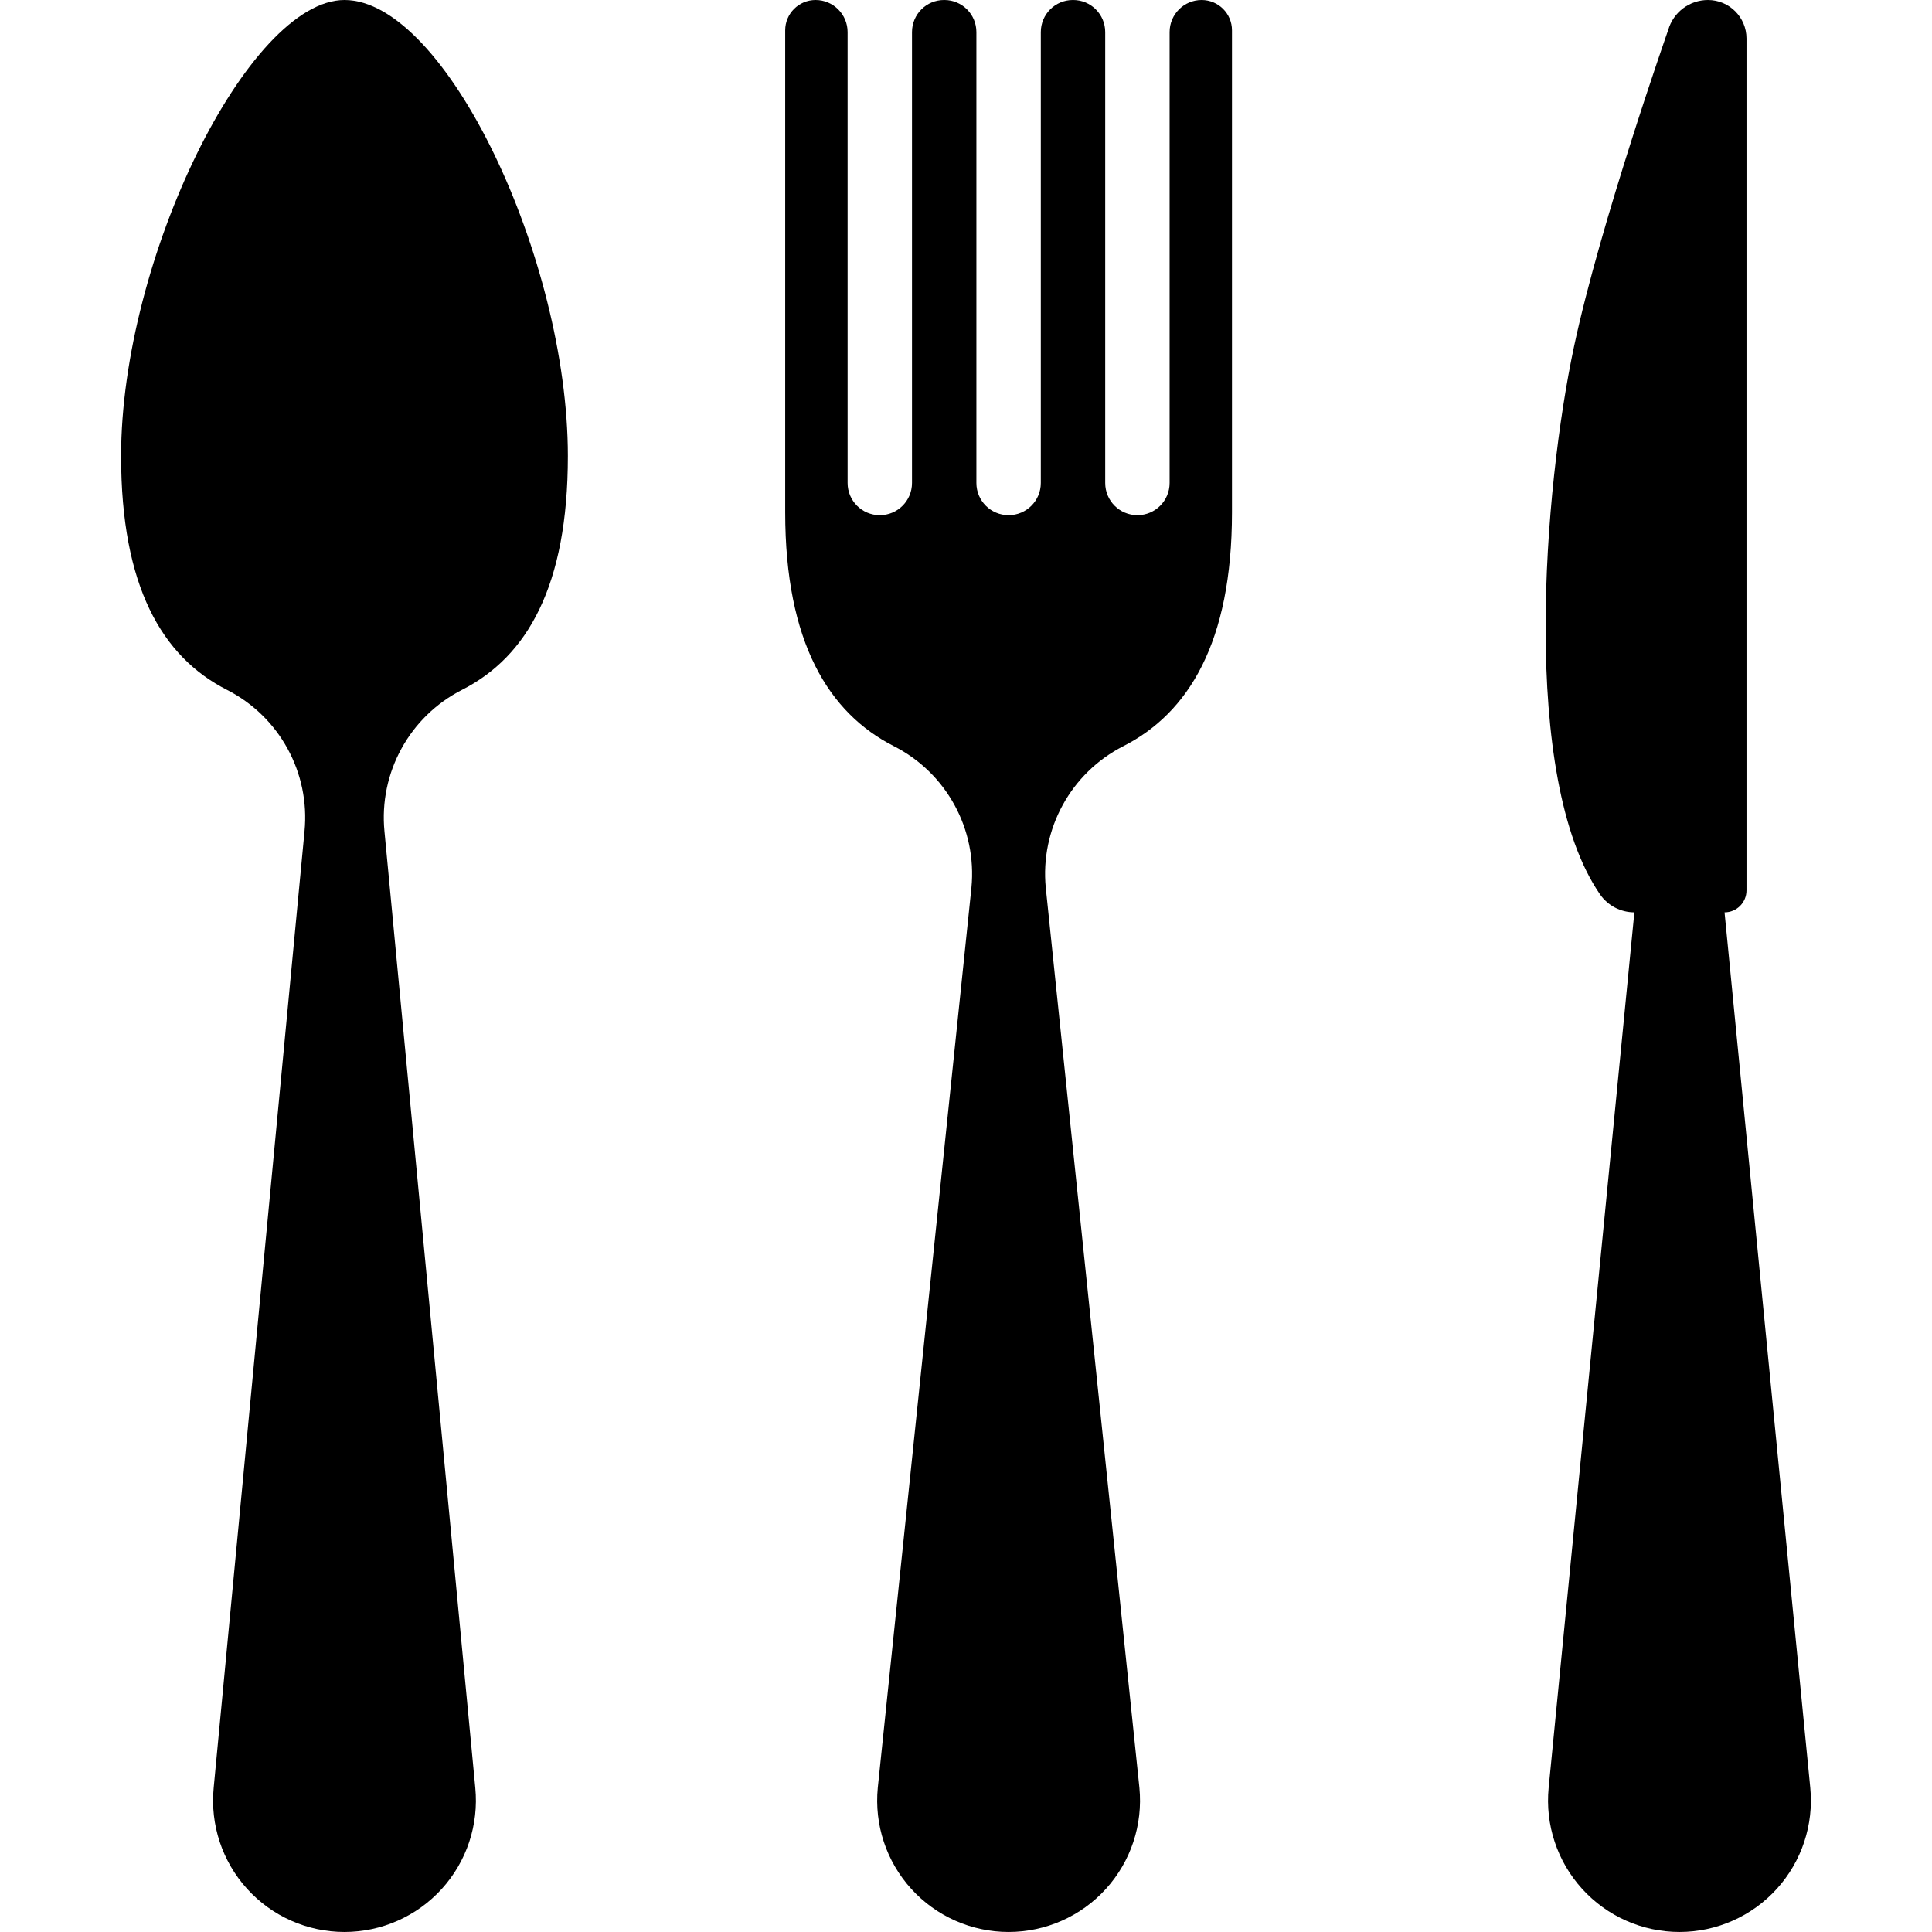
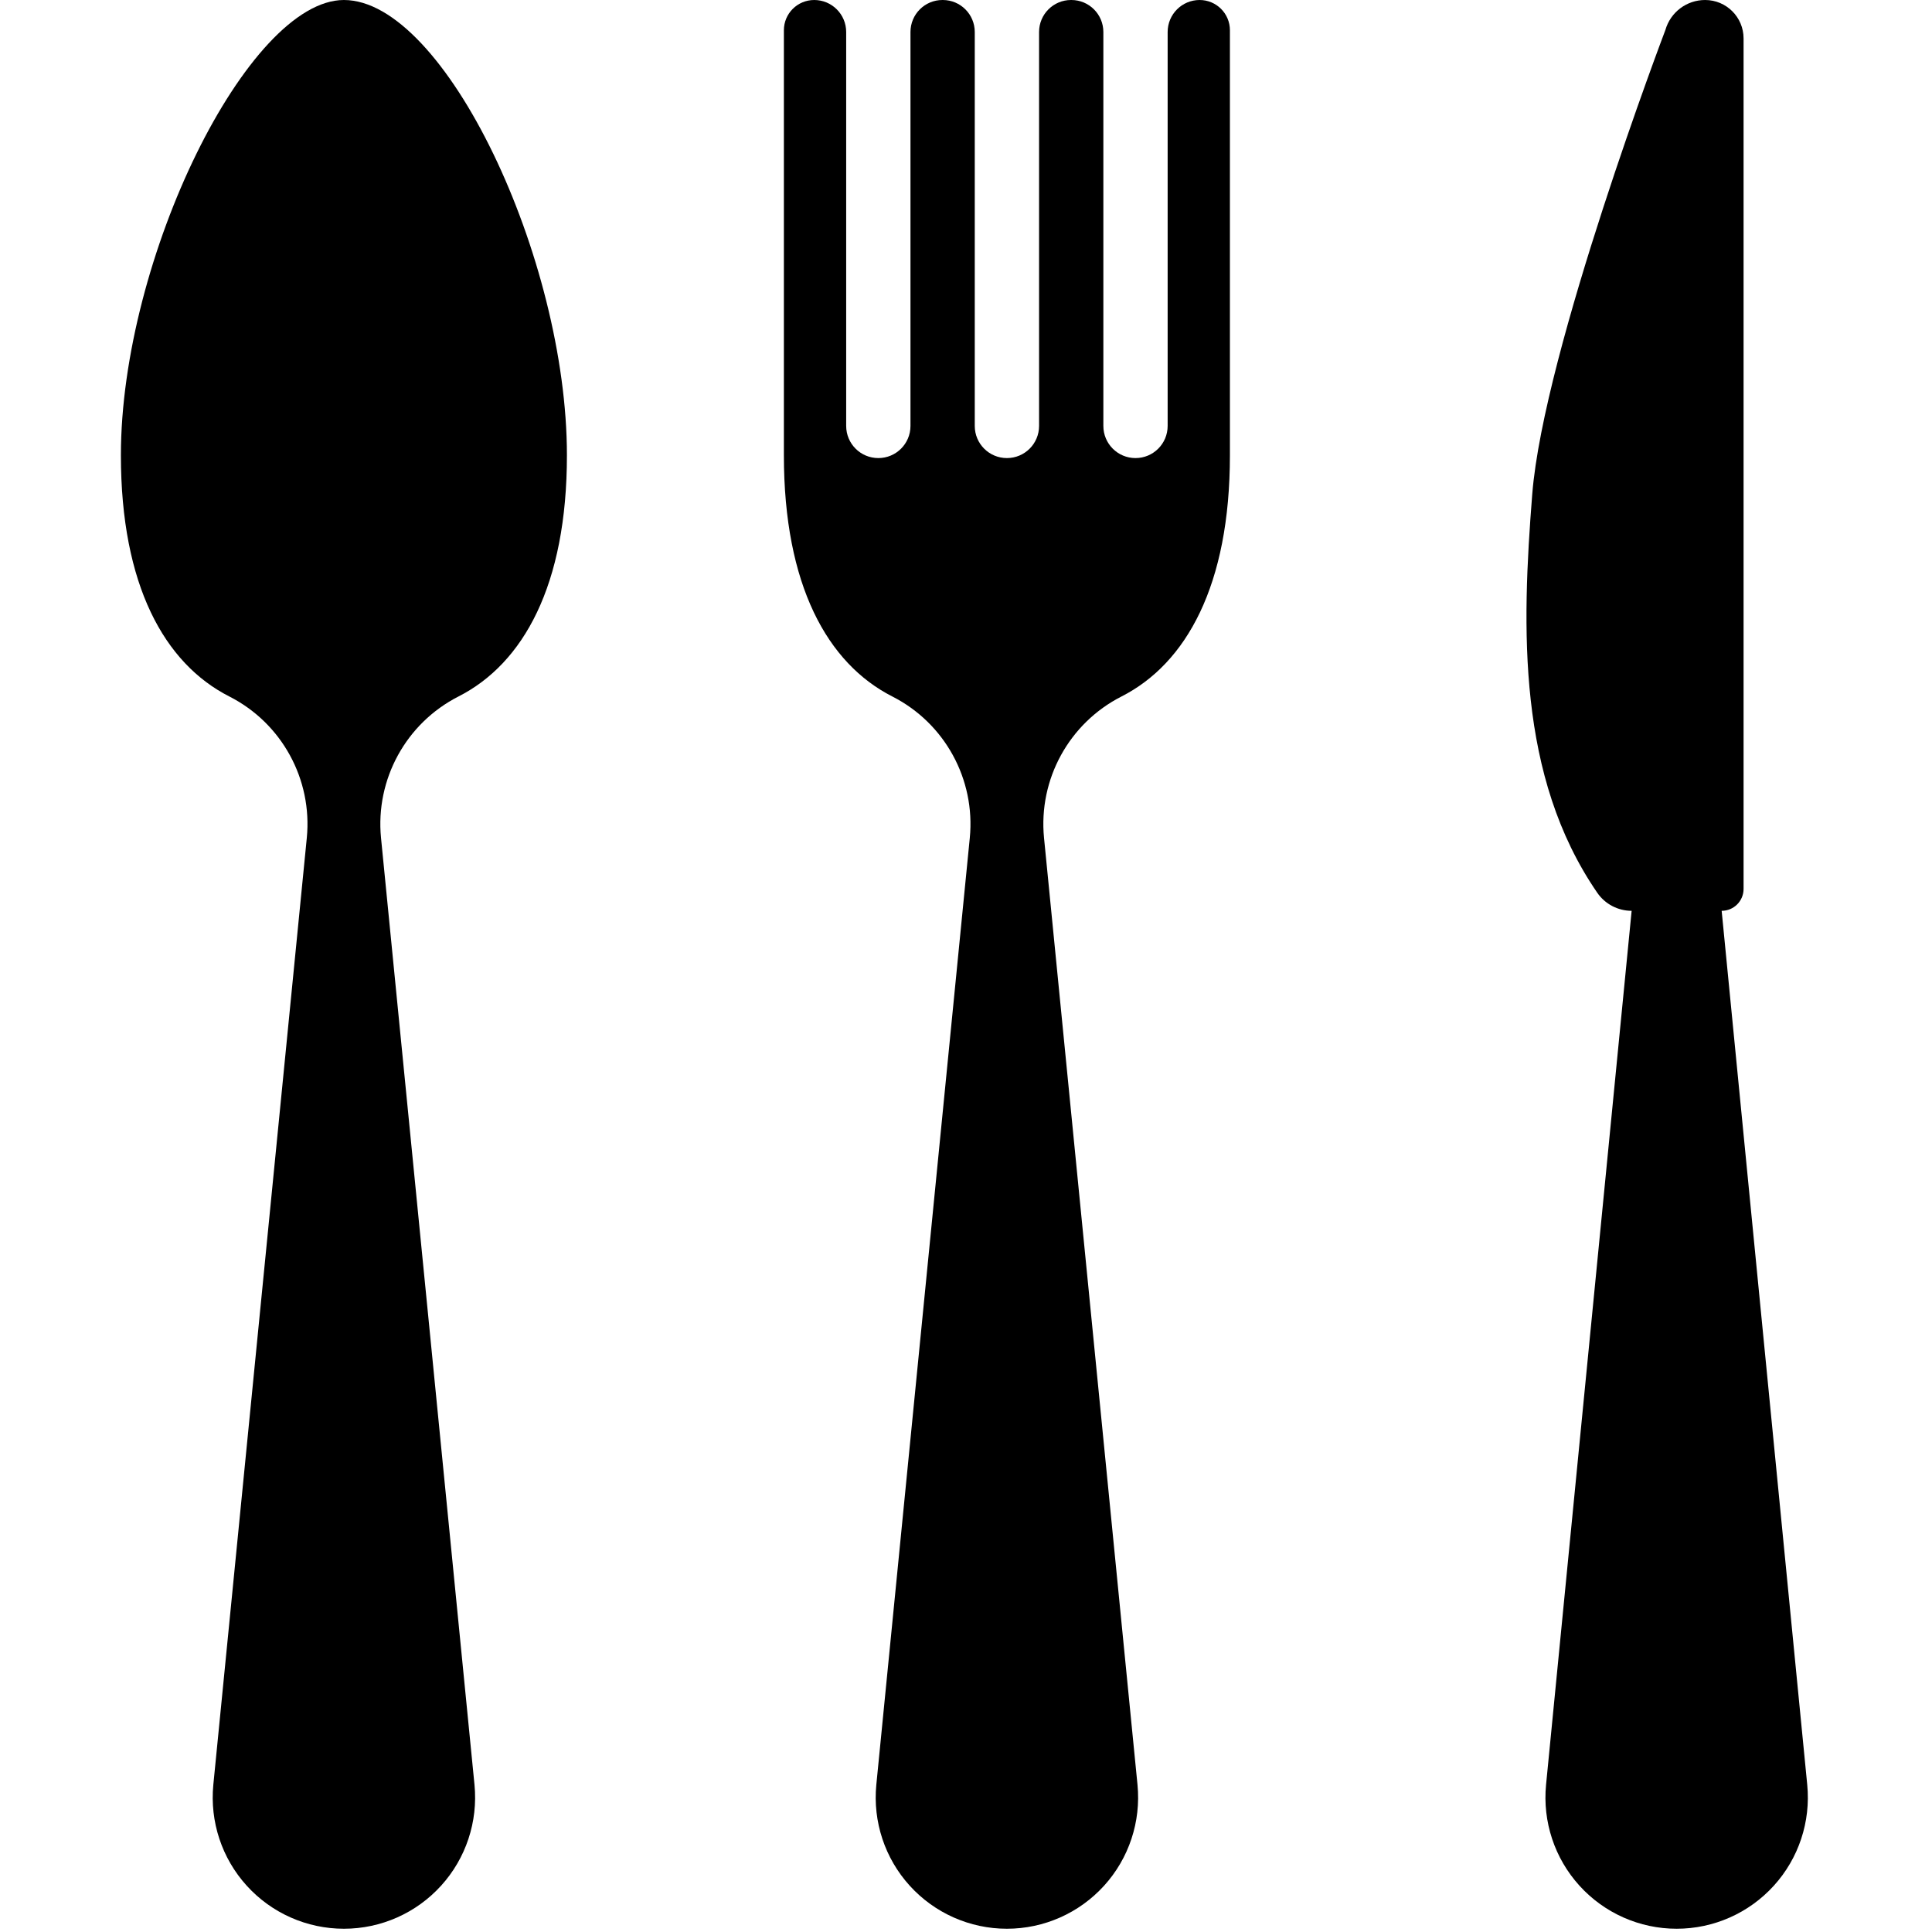
- <svg xmlns="http://www.w3.org/2000/svg" width="100%" height="100%" viewBox="0 0 1024 1024" version="1.1" xml:space="preserve" style="fill-rule:evenodd;clip-rule:evenodd;stroke-linejoin:round;stroke-miterlimit:2;">
-   <g id="cutlery" transform="matrix(1.39099,0,0,1.39099,169.002,169.003)">
-     <g transform="matrix(1.49272,0,0,1.49272,-121.499,-121.498)">
-       <path d="M87.935,0C63.423,0 30.912,66.013 30.912,116.405C30.912,149.619 41.317,167.65 57.935,176.094C71.337,182.914 79.191,197.268 77.73,212.231L54.545,456.359C53.629,465.783 56.729,475.156 63.084,482.157C69.44,489.172 78.463,493.168 87.936,493.168C97.409,493.168 106.43,489.171 112.787,482.157C119.143,475.156 122.241,465.782 121.326,456.359L98.141,212.231C96.679,197.268 104.546,182.915 117.935,176.094C134.553,167.649 144.958,149.619 144.958,116.405C144.958,66.013 113.752,0 87.935,0Z" style="fill-rule:nonzero;" />
-     </g>
-     <g transform="matrix(1.49272,0,0,1.49272,-121.499,-121.498)">
-       <path d="M306.734,0C302.222,0 298.56,3.659 298.56,8.188L298.56,123.286C298.56,127.829 294.883,131.505 290.341,131.505C285.798,131.505 282.122,127.829 282.122,123.286L282.122,8.188C282.122,3.659 278.458,0 273.948,0L273.852,0C269.341,0 265.683,3.659 265.683,8.188L265.683,123.286C265.683,127.829 262.006,131.505 257.459,131.505C252.916,131.505 249.24,127.829 249.24,123.286L249.24,8.188C249.24,3.659 245.582,0 241.07,0L240.971,0C236.46,0 232.802,3.659 232.802,8.188L232.802,123.286C232.802,127.829 229.125,131.505 224.583,131.505C220.04,131.505 216.363,127.829 216.363,123.286L216.363,8.188C216.363,3.659 212.7,0 208.189,0C203.904,0 200.434,3.464 200.434,7.736L200.434,130.783C200.434,163.997 211.563,182.028 228.177,190.472C241.583,197.292 249.432,211.646 247.971,226.609L224.068,456.359C223.152,465.783 226.251,475.156 232.607,482.157C238.967,489.172 247.989,493.168 257.458,493.168C266.931,493.168 275.953,489.171 282.313,482.157C288.668,475.156 291.768,465.782 290.852,456.359L266.949,226.609C265.487,211.646 273.354,197.293 286.743,190.472C303.356,182.027 314.481,163.997 314.481,130.783L314.481,7.736C314.484,3.464 311.019,0 306.734,0Z" style="fill-rule:nonzero;" />
-     </g>
-     <g transform="matrix(1.49272,0,0,1.49272,-121.499,-121.498)">
-       <path d="M440.218,232.891C443.316,232.891 445.82,230.388 445.82,227.288L445.82,9.825C445.82,4.398 441.423,0 435.983,0C431.278,0 427.136,3.113 425.838,7.642C425.838,7.642 408.561,56.792 401.812,88.38C394.106,124.454 387.932,198.505 408.417,228.281C410.41,231.173 413.698,232.891 417.199,232.891L395.316,456.359C394.4,465.783 397.5,475.156 403.86,482.157C410.215,489.172 419.238,493.168 428.712,493.168C438.18,493.168 447.201,489.171 453.562,482.157C459.918,475.156 463.017,465.782 462.1,456.359L440.218,232.891Z" style="fill-rule:nonzero;" />
-     </g>
+ <svg xmlns="http://www.w3.org/2000/svg" width="100%" height="100%" viewBox="0 0 494 494" version="1.1" xml:space="preserve" style="fill-rule:evenodd;clip-rule:evenodd;stroke-linejoin:round;stroke-miterlimit:2;">
+   <g id="cutlery">
+     <path d="M87.935,0C63.423,0 30.912,66.013 30.912,116.405C30.912,149.619 42.036,169.65 58.654,178.094C72.056,184.914 79.91,199.268 78.449,214.231L54.545,456.359C53.629,465.783 56.729,475.156 63.084,482.157C69.44,489.172 78.463,493.168 87.936,493.168C97.409,493.168 106.43,489.171 112.787,482.157C119.143,475.156 122.241,465.782 121.326,456.359L97.422,214.231C95.96,199.268 103.827,184.915 117.216,178.094C133.834,169.649 144.958,149.619 144.958,116.405C144.958,66.013 113.752,0 87.935,0Z" style="fill-rule:nonzero;" />
+     <path d="M306.734,0C302.222,0 298.56,3.659 298.56,8.188L298.56,108.908C298.56,113.451 294.883,117.127 290.341,117.127C285.798,117.127 282.122,113.451 282.122,108.908L282.122,8.188C282.122,3.659 278.458,0 273.948,0L273.852,0C269.341,0 265.683,3.659 265.683,8.188L265.683,108.908C265.683,113.451 262.006,117.127 257.459,117.127C252.916,117.127 249.24,113.451 249.24,108.908L249.24,8.188C249.24,3.659 245.582,0 241.07,0L240.971,0C236.46,0 232.802,3.659 232.802,8.188L232.802,108.908C232.802,113.451 229.125,117.127 224.583,117.127C220.04,117.127 216.363,113.451 216.363,108.908L216.363,8.188C216.363,3.659 212.7,0 208.189,0C203.904,0 200.434,3.464 200.434,7.736L200.434,116.405C200.434,149.619 211.563,169.65 228.177,178.094C241.583,184.914 249.432,199.268 247.971,214.231L224.068,456.359C223.152,465.783 226.251,475.156 232.607,482.157C238.967,489.172 247.989,493.168 257.458,493.168C266.931,493.168 275.953,489.171 282.313,482.157C288.668,475.156 291.768,465.782 290.852,456.359L266.949,214.231C265.487,199.268 273.354,184.915 286.743,178.094C303.356,169.649 314.481,149.619 314.481,116.405L314.481,7.736C314.484,3.464 311.019,0 306.734,0Z" style="fill-rule:nonzero;" />
+     <path d="M440.218,232.891C443.316,232.891 445.82,230.388 445.82,227.288L445.82,9.825C445.82,4.398 441.423,0 435.983,0C431.278,0 427.136,3.113 425.838,7.642C425.838,7.642 394.688,89.602 391.784,126.375C389.075,160.686 387.932,198.505 408.417,228.281C410.41,231.173 413.698,232.891 417.199,232.891L395.316,456.359C394.4,465.783 397.5,475.156 403.86,482.157C410.215,489.172 419.238,493.168 428.712,493.168C438.18,493.168 447.201,489.171 453.562,482.157C459.918,475.156 463.017,465.782 462.1,456.359L440.218,232.891Z" style="fill-rule:nonzero;" />
  </g>
</svg>
